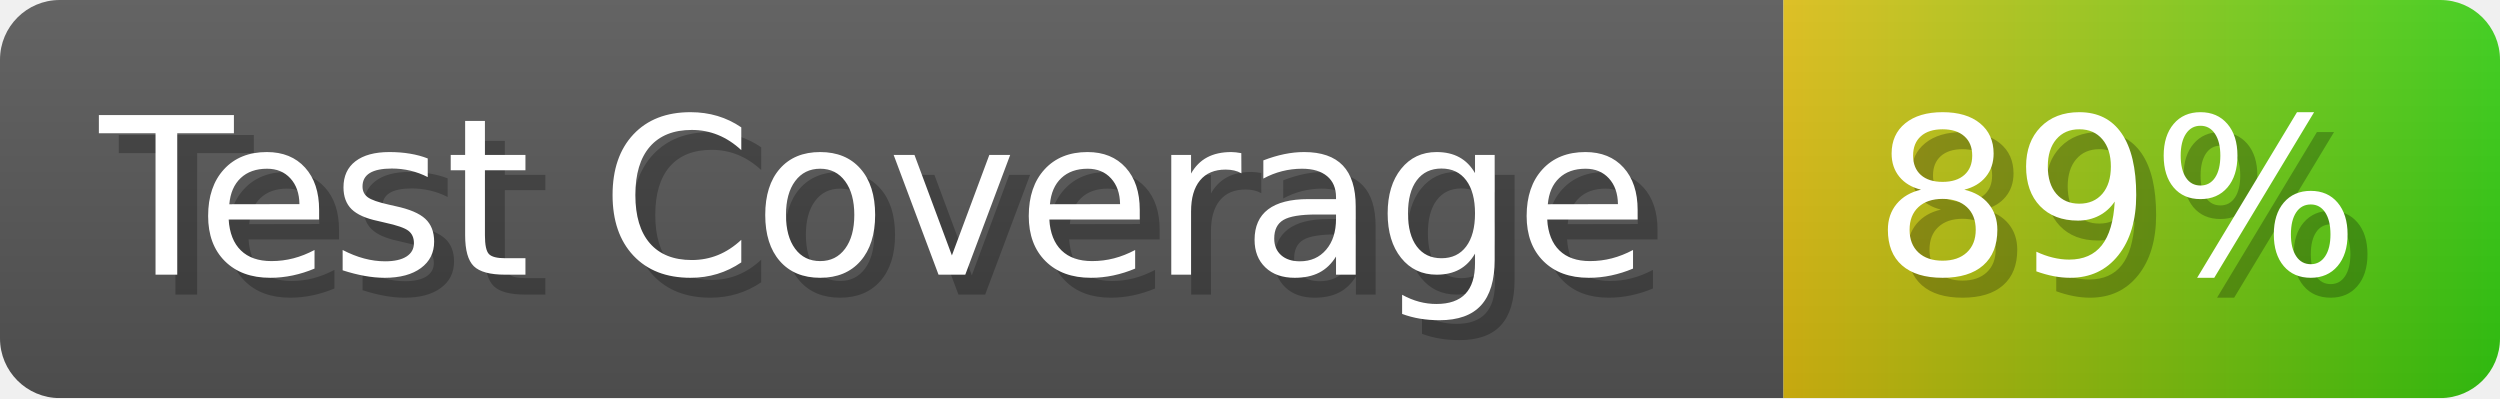
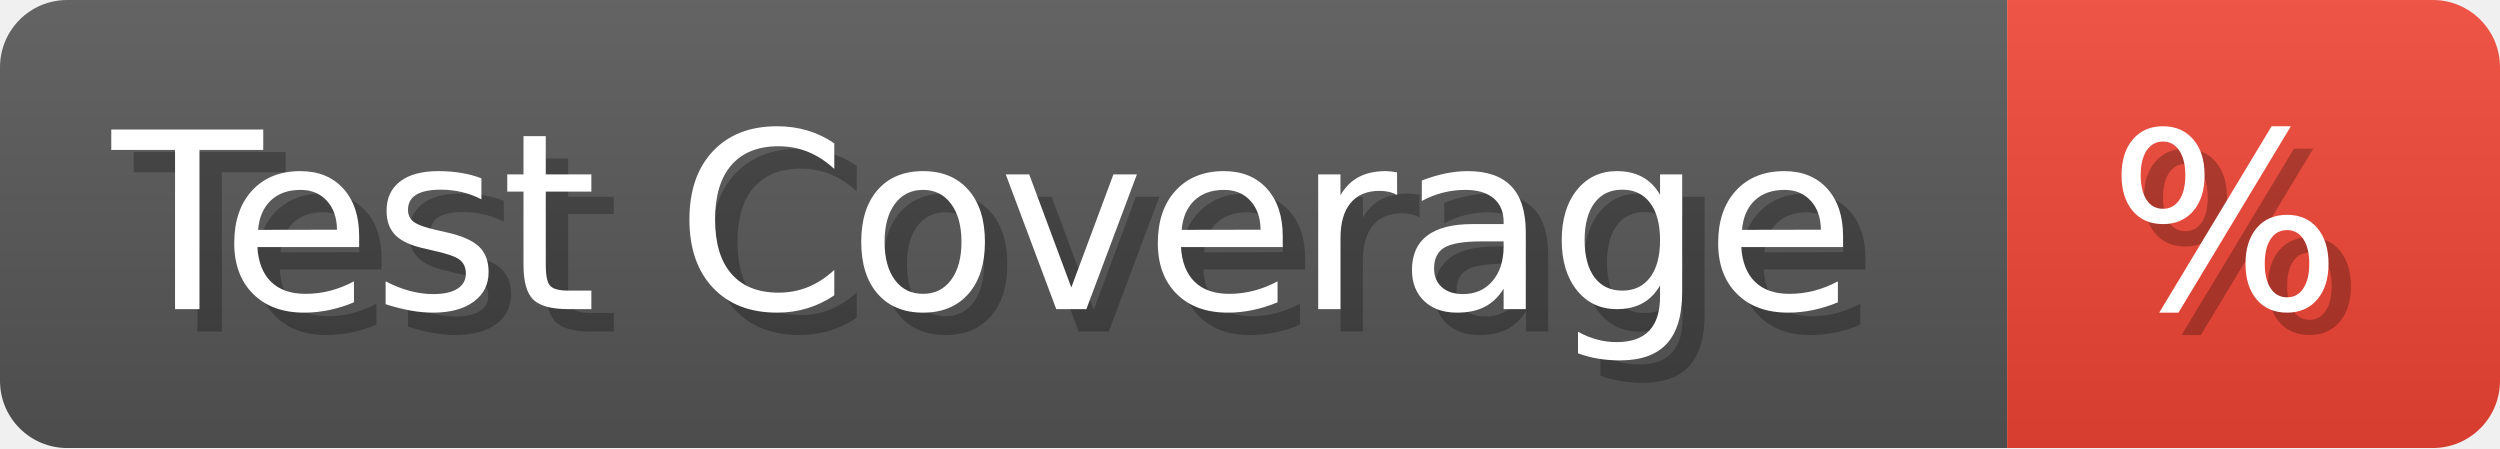
- <svg xmlns="http://www.w3.org/2000/svg" width="125.6" height="20" viewBox="0 0 1256 200" role="img" aria-label="Test Coverage: 89%">
+ <svg xmlns="http://www.w3.org/2000/svg" width="111.6" height="20" viewBox="0 0 1116 200" role="img" aria-label="Test Coverage: %">
  <linearGradient id="a" x2="0" y2="100%">
    <stop offset="0" stop-opacity=".1" stop-color="#EEE" />
    <stop offset="1" stop-opacity=".1" />
  </linearGradient>
  <mask id="m">
-     <rect width="1256" height="200" rx="30" fill="#FFF" />
+     <rect width="1116" height="200" rx="30" fill="#FFF" />
  </mask>
  <g mask="url(#m)">
    <rect width="896" height="200" fill="#555" />
-     <rect width="360" height="200" fill="url(#x)" x="896" />
-     <rect width="1256" height="200" fill="url(#a)" />
+     <rect width="220" height="200" fill="#E43" x="896" />
+     <rect width="1116" height="200" fill="url(#a)" />
  </g>
  <g aria-hidden="true" fill="#fff" text-anchor="start" font-family="Verdana,DejaVu Sans,sans-serif" font-size="110">
    <text x="60" y="148" textLength="796" fill="#000" opacity="0.25">Test Coverage</text>
    <text x="50" y="138" textLength="796">Test Coverage</text>
-     <text x="951" y="148" textLength="260" fill="#000" opacity="0.25">89%</text>
-     <text x="941" y="138" textLength="260">89%</text>
+     <text x="951" y="148" textLength="120" fill="#000" opacity="0.25">%</text>
+     <text x="941" y="138" textLength="120">%</text>
  </g>
-   <linearGradient id="x" x1="0%" y1="0%" x2="100%" y2="0%">
-     <stop offset="0%" style="stop-color:#DB1" />
-     <stop offset="100%" style="stop-color:#3C1" />
-   </linearGradient>
</svg>
